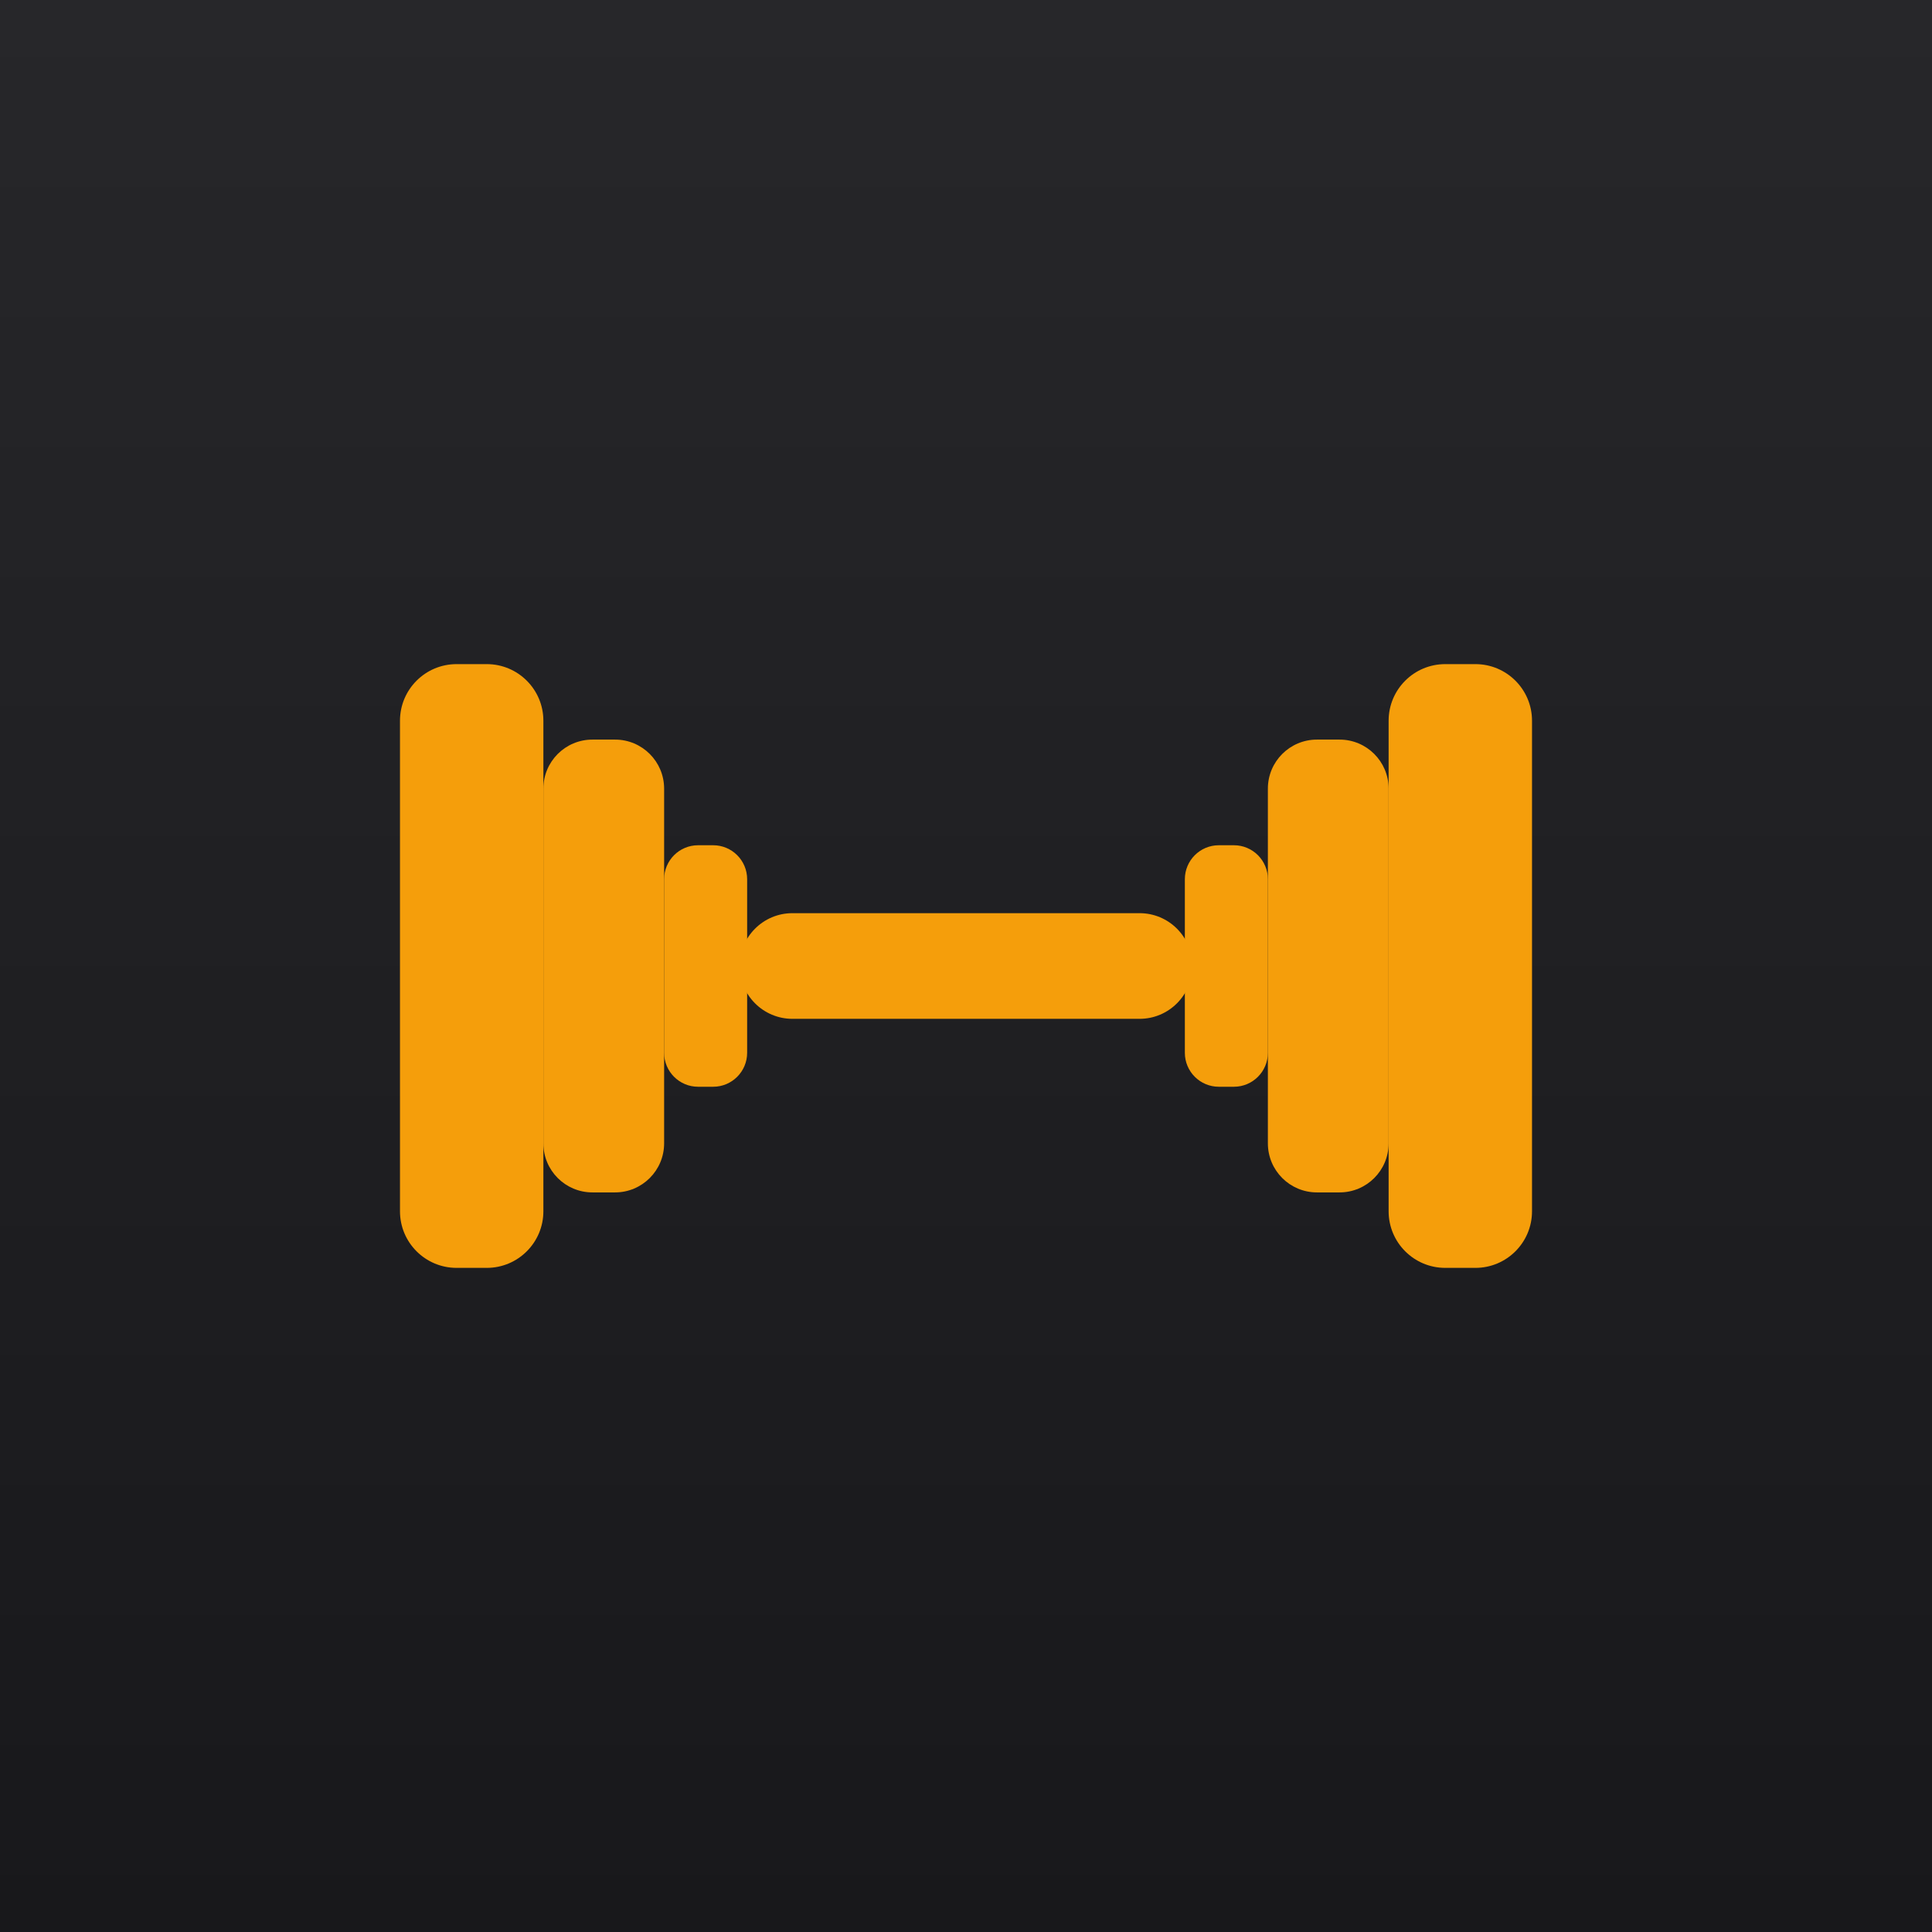
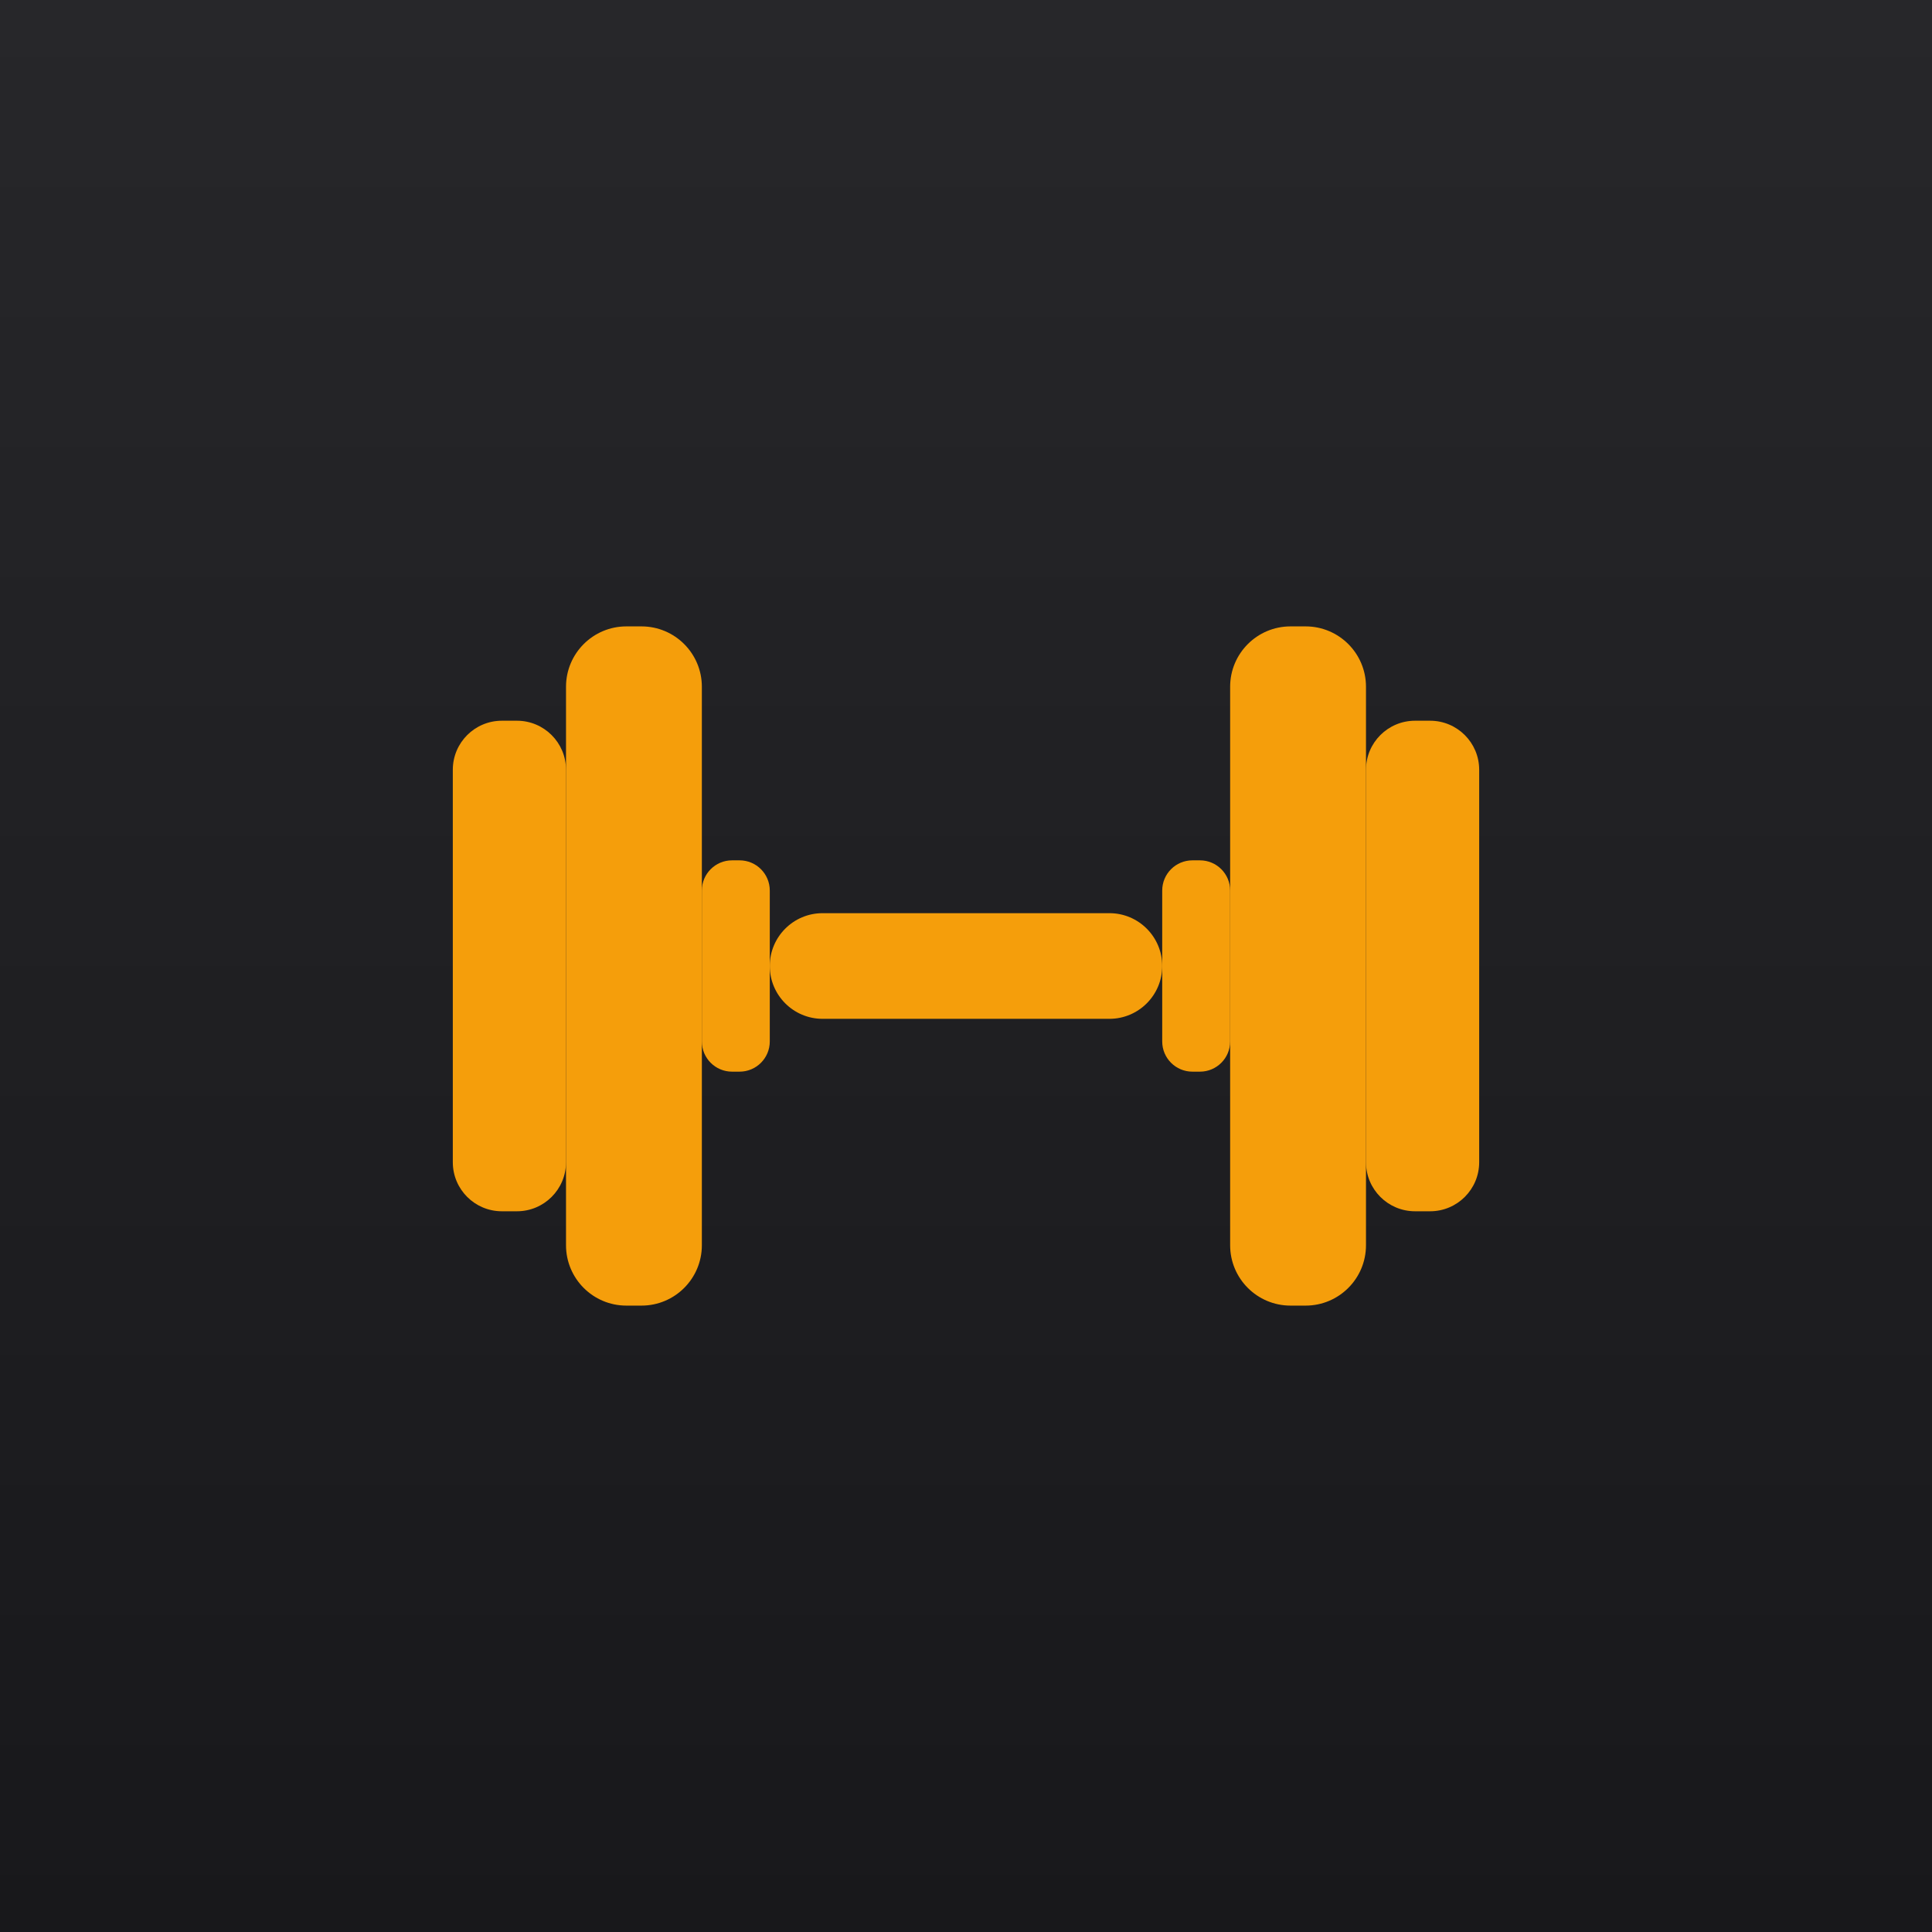
<svg xmlns="http://www.w3.org/2000/svg" width="512" height="512" viewBox="0 0 512 512">
  <defs>
    <linearGradient id="bg" x1="0" y1="0" x2="0" y2="1">
      <stop offset="0" stop-color="#27272a" />
      <stop offset="1" stop-color="#18181b" />
    </linearGradient>
  </defs>
  <rect width="512" height="512" fill="url(#bg)" />
  <g fill="#f59e0b">
-     <rect x="196" y="242" width="120" height="28" rx="14" />
-     <rect x="176" y="224" width="22" height="64" rx="9" />
-     <rect x="314" y="224" width="22" height="64" rx="9" />
-     <rect x="144" y="196" width="32" height="120" rx="13" />
-     <rect x="336" y="196" width="32" height="120" rx="13" />
-     <rect x="106" y="176" width="38" height="160" rx="15" />
-     <rect x="368" y="176" width="38" height="160" rx="15" />
+     <rect x="204" y="242" width="104" height="28" rx="14" />
+     <rect x="186" y="228" width="18" height="56" rx="8" />
+     <rect x="308" y="228" width="18" height="56" rx="8" />
+     <rect x="150" y="166" width="36" height="180" rx="16" />
+     <rect x="326" y="166" width="36" height="180" rx="16" />
+     <rect x="120" y="191" width="30" height="130" rx="13" />
+     <rect x="362" y="191" width="30" height="130" rx="13" />
  </g>
</svg>
